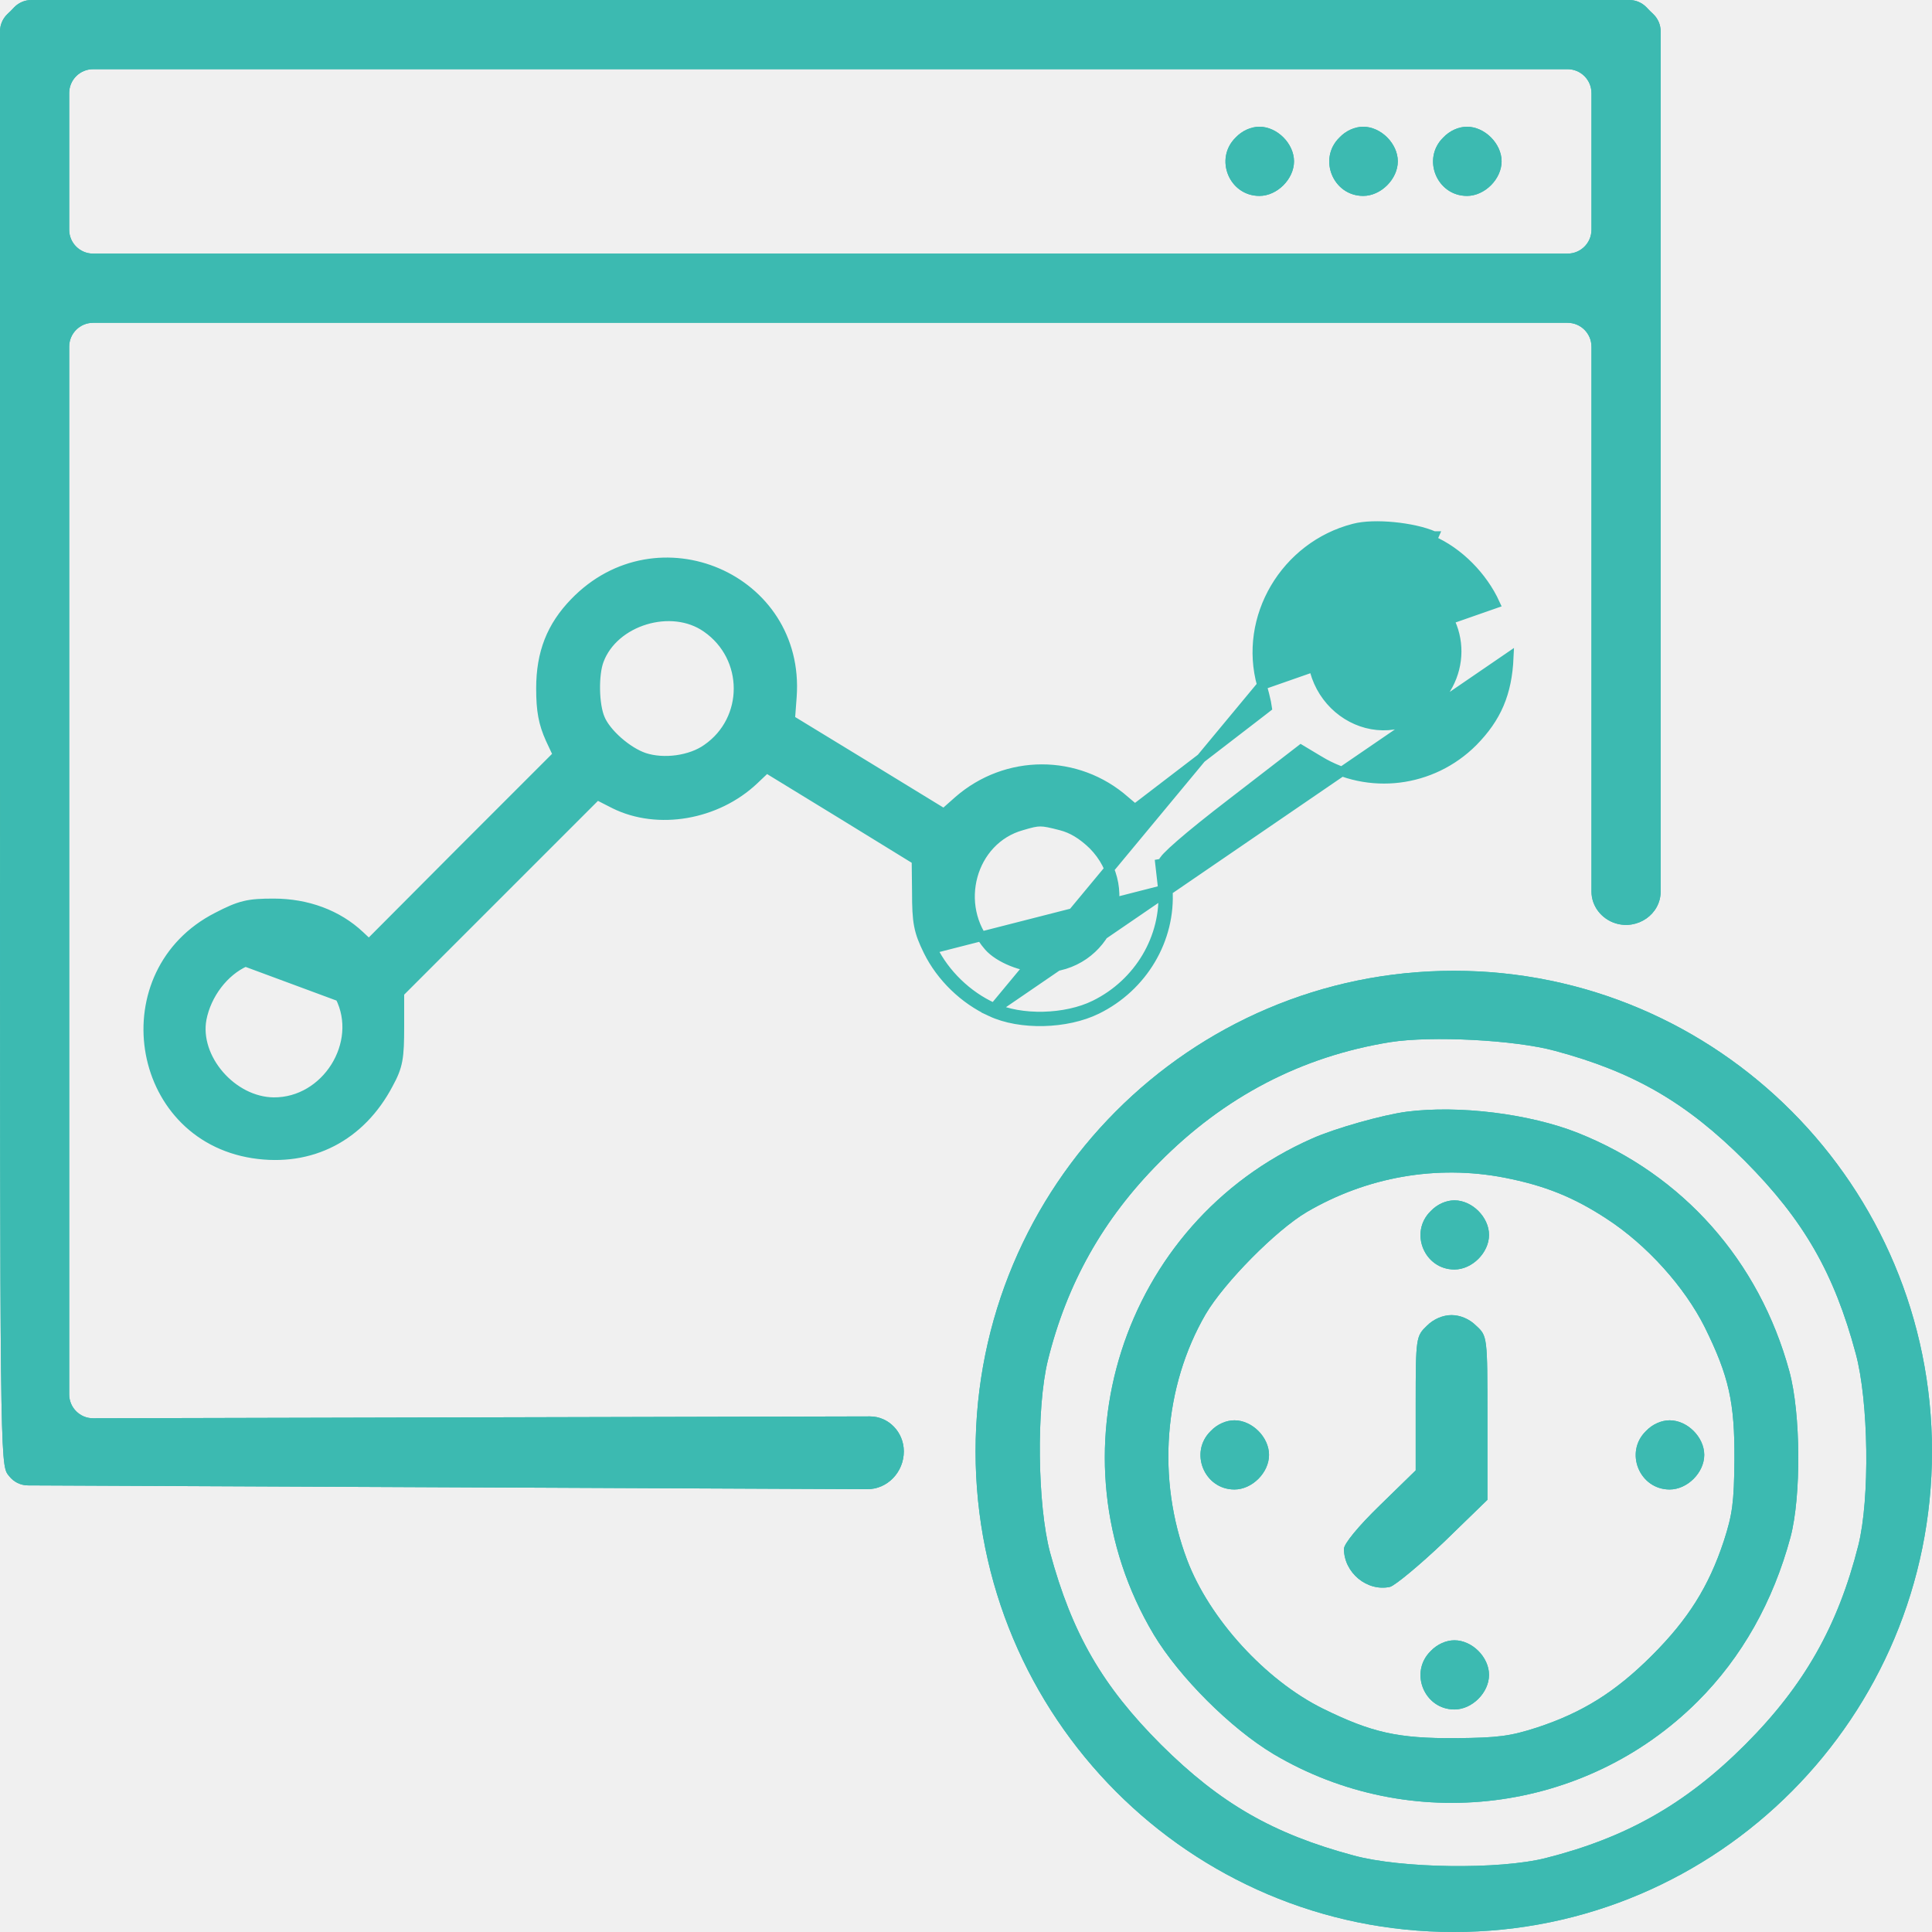
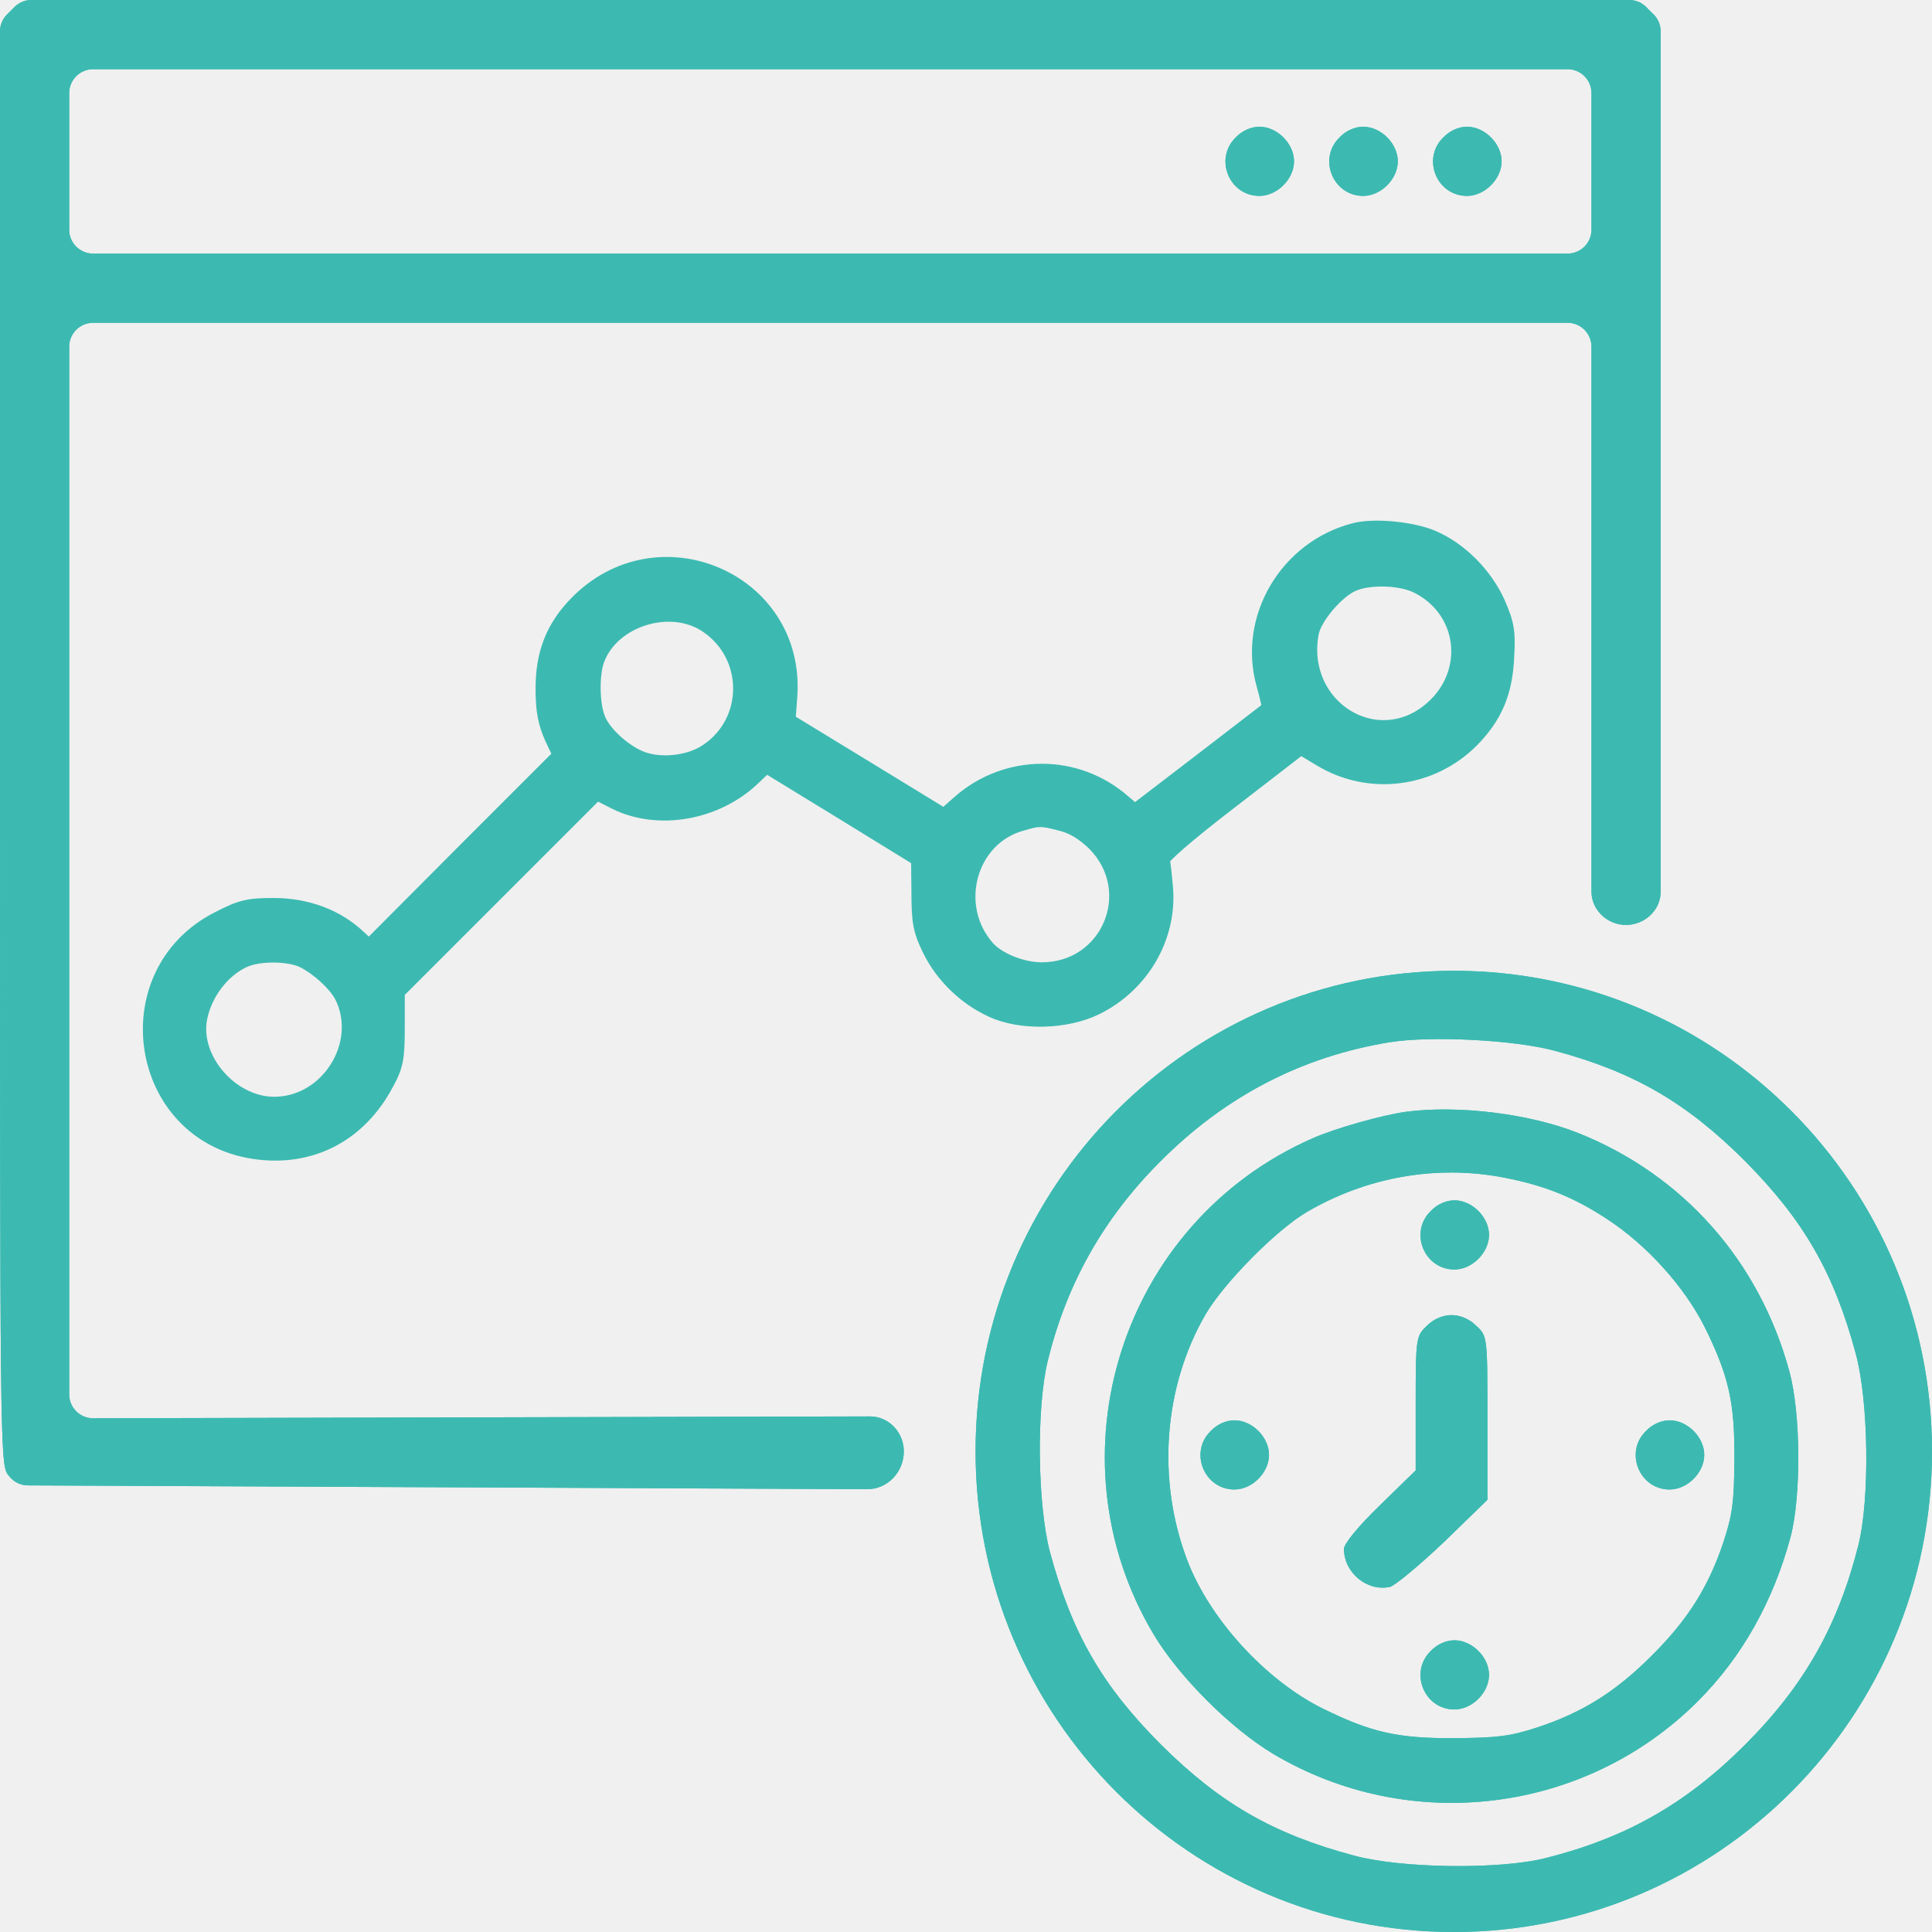
- <svg xmlns="http://www.w3.org/2000/svg" width="404" height="404" viewBox="0 0 404 404" fill="none">
+ <svg xmlns="http://www.w3.org/2000/svg" width="380" height="380" viewBox="0 0 380 380" fill="none">
  <mask id="path-1-inside-1_12_252" fill="white">
-     <path d="M258.384 28.761C253.862 33.191 257.027 40.968 263.358 40.968C267.065 40.968 270.592 37.441 270.592 33.734C270.592 30.026 267.065 26.5 263.358 26.5C261.639 26.5 259.74 27.314 258.384 28.761Z" />
-     <path d="M285.062 40.968C278.731 40.968 275.566 33.191 280.088 28.761C281.444 27.314 283.343 26.5 285.062 26.5C288.769 26.5 292.296 30.026 292.296 33.734C292.296 37.441 288.769 40.968 285.062 40.968Z" />
-     <path d="M301.792 28.761C297.27 33.191 300.435 40.968 306.765 40.968C310.473 40.968 314 37.441 314 33.734C314 30.026 310.473 26.5 306.765 26.5C305.047 26.5 303.148 27.314 301.792 28.761Z" />
-     <path fill-rule="evenodd" clip-rule="evenodd" d="M2.261 2.261L1.538 2.955C0.555 3.898 0 5.2 0 6.562V155.345C0 302.643 0 306.35 1.718 308.43L1.944 308.714C2.887 309.906 4.321 310.604 5.842 310.611L181.32 311.406C185.614 311.426 189 307.794 189 303.5V303.5V303.5C189 299.527 185.864 296.175 181.891 296.185L19.479 296.575C16.714 296.58 14.469 294.34 14.469 291.575V72.5C14.469 69.739 16.708 67.5 19.47 67.5H327.791C330.553 67.5 332.792 69.739 332.792 72.5V186.427C332.792 189.501 334.901 192.172 337.839 193.079V193.079C342.416 194.492 347.261 191.204 347.261 186.413V6.562C347.261 5.2 346.706 3.898 345.724 2.955L345 2.261L344.306 1.537C343.363 0.555 342.06 0 340.699 0H6.563C5.201 0 3.898 0.555 2.955 1.537L2.261 2.261ZM332.792 48.032C332.792 50.794 330.553 53.032 327.791 53.032H19.47C16.708 53.032 14.469 50.794 14.469 48.032V19.468C14.469 16.706 16.708 14.467 19.47 14.467H327.791C330.553 14.467 332.792 16.706 332.792 19.468V48.032Z" />
-     <path d="M304.136 265.468C297.806 265.468 294.641 257.691 299.163 253.261C300.519 251.814 302.418 251 304.136 251C307.844 251 311.371 254.526 311.371 258.234C311.371 261.941 307.844 265.468 304.136 265.468Z" />
-     <path d="M308.692 277.23C311.036 279.371 311.036 279.55 311.036 296.499V313.627L301.941 322.459C296.878 327.276 291.815 331.469 290.69 331.826C285.908 332.896 281.033 328.882 281.033 323.886C281.033 322.816 284.033 319.158 288.534 314.787L296.034 307.472V293.377C296.034 279.728 296.128 279.371 298.378 277.23C299.785 275.803 301.754 275 303.535 275C305.317 275 307.286 275.803 308.692 277.23Z" />
-     <path d="M258.131 311.468C251.801 311.468 248.636 303.691 253.157 299.261C254.514 297.814 256.413 297 258.131 297C261.839 297 265.366 300.526 265.366 304.234C265.366 307.941 261.839 311.468 258.131 311.468Z" />
-     <path d="M344.168 299.261C339.646 303.691 342.811 311.468 349.142 311.468C352.849 311.468 356.376 307.941 356.376 304.234C356.376 300.526 352.849 297 349.142 297C347.423 297 345.524 297.814 344.168 299.261Z" />
-     <path d="M304.136 357.468C297.806 357.468 294.641 349.691 299.163 345.261C300.519 343.814 302.418 343 304.136 343C307.844 343 311.371 346.526 311.371 350.234C311.371 353.941 307.844 357.468 304.136 357.468Z" />
-     <path fill-rule="evenodd" clip-rule="evenodd" d="M294.125 232.47C289.163 233.13 279.156 235.936 274.359 238.082C234.496 255.664 218.948 304.447 241.278 341.838C246.654 350.753 257.322 361.401 266.254 366.766C294.869 383.77 331.506 379.23 354.994 355.788C364.256 346.543 370.79 334.905 374.429 321.368C376.662 312.866 376.579 295.614 374.181 286.782C367.895 263.671 351.934 245.676 330.018 236.927C319.845 232.882 305.041 231.066 294.125 232.47ZM314.552 246.254C322.988 247.905 329.025 250.299 336.055 254.921C344.408 260.369 352.265 269.118 356.482 277.538C361.527 287.773 362.768 293.221 362.685 305.354C362.602 314.187 362.272 316.663 360.452 322.276C357.309 331.768 353.009 338.619 345.4 346.213C337.792 353.807 330.927 358.099 321.417 361.236C315.793 363.052 313.312 363.382 304.462 363.464C292.305 363.547 286.847 362.309 276.592 357.274C264.6 351.331 252.856 338.454 248.225 326.155C241.857 309.317 243.345 289.919 252.112 274.814C255.999 268.21 266.833 257.232 273.284 253.435C285.854 246.089 300.41 243.53 314.552 246.254Z" />
-     <path fill-rule="evenodd" clip-rule="evenodd" d="M404 303.5C404 359.005 359.228 404 304 404C248.772 404 204 359.005 204 303.5C204 247.995 248.772 203 304 203C359.228 203 404 247.995 404 303.5ZM325.105 219.726C341.654 224.156 352.687 230.576 364.896 242.783C377.194 255.171 383.525 266.203 388.046 283.021C390.759 292.968 391.031 313.493 388.589 323.169C384.339 339.987 377.285 352.465 364.896 364.853C352.506 377.241 340.027 384.294 323.206 388.544C313.53 390.985 293.002 390.714 283.054 388.001C266.234 383.48 255.201 377.151 242.812 364.853C230.513 352.556 224.182 341.615 219.57 324.615C216.948 314.759 216.677 294.414 219.118 284.468C223.097 268.373 230.694 254.9 242.359 243.145C256.015 229.31 272.202 220.901 290.741 217.917C299.422 216.561 316.785 217.465 325.105 219.726Z" />
+     <path d="M243.034 27.052C238.781 31.22 241.758 38.534 247.713 38.534C251.2 38.534 254.518 35.217 254.518 31.73C254.518 28.243 251.2 24.926 247.713 24.926C246.097 24.926 244.31 25.691 243.034 27.052Z" />
+     <path d="M268.127 38.534C262.173 38.534 259.196 31.22 263.449 27.052C264.725 25.691 266.511 24.926 268.127 24.926C271.615 24.926 274.932 28.243 274.932 31.73C274.932 35.217 271.615 38.534 268.127 38.534Z" />
+     <path d="M283.863 27.052C279.61 31.22 282.587 38.534 288.542 38.534C292.029 38.534 295.347 35.217 295.347 31.73C295.347 28.243 292.029 24.926 288.542 24.926C286.926 24.926 285.139 25.691 283.863 27.052Z" />
+     <path fill-rule="evenodd" clip-rule="evenodd" d="M2.127 2.126L1.446 2.779C0.522 3.666 0 4.891 0 6.172V146.117C0 284.664 0 288.151 1.616 290.107L1.828 290.375C2.716 291.496 4.065 292.152 5.495 292.159L170.548 292.907C174.587 292.925 177.772 289.509 177.772 285.47V285.47V285.47C177.772 281.733 174.823 278.581 171.085 278.59L18.322 278.957C15.721 278.962 13.61 276.855 13.61 274.254V68.193C13.61 65.596 15.716 63.49 18.313 63.49H308.319C310.916 63.49 313.022 65.596 313.022 68.193V175.352C313.022 178.243 315.006 180.756 317.769 181.609V181.609C322.075 182.938 326.632 179.845 326.632 175.339V6.172C326.632 4.891 326.11 3.666 325.186 2.779L324.505 2.126L323.852 1.446C322.965 0.522 321.74 0 320.459 0H6.173C4.892 0 3.667 0.522 2.78 1.446L2.127 2.126ZM313.022 45.179C313.022 47.776 310.916 49.882 308.319 49.882H18.313C15.716 49.882 13.61 47.776 13.61 45.179V18.311C13.61 15.714 15.716 13.608 18.313 13.608H308.319C310.916 13.608 313.022 15.714 313.022 18.311V45.179Z" />
+     <path d="M286.069 249.697C280.115 249.697 277.138 242.383 281.391 238.215C282.666 236.855 284.453 236.089 286.069 236.089C289.556 236.089 292.874 239.406 292.874 242.893C292.874 246.38 289.556 249.697 286.069 249.697Z" />
+     <path d="M290.354 260.761C292.559 262.775 292.559 262.943 292.559 278.885V294.996L284.004 303.303C279.242 307.834 274.48 311.778 273.421 312.113C268.924 313.12 264.338 309.344 264.338 304.646C264.338 303.639 267.16 300.198 271.393 296.087L278.448 289.206V275.949C278.448 263.111 278.536 262.775 280.653 260.761C281.976 259.419 283.828 258.663 285.503 258.663C287.179 258.663 289.031 259.419 290.354 260.761Z" />
+     <path d="M242.797 292.965C236.842 292.965 233.865 285.65 238.118 281.483C239.394 280.122 241.18 279.356 242.797 279.356C246.284 279.356 249.601 282.673 249.601 286.16C249.601 289.648 246.284 292.965 242.797 292.965Z" />
+     <path d="M323.722 281.483C319.469 285.65 322.446 292.965 328.401 292.965C331.888 292.965 335.205 289.648 335.205 286.16C335.205 282.673 331.888 279.356 328.401 279.356C326.784 279.356 324.998 280.122 323.722 281.483Z" />
+     <path d="M286.069 336.232C280.115 336.232 277.138 328.918 281.391 324.75C282.666 323.389 284.453 322.624 286.069 322.624C289.556 322.624 292.874 325.941 292.874 329.428C292.874 332.915 289.556 336.232 286.069 336.232Z" />
+     <path fill-rule="evenodd" clip-rule="evenodd" d="M276.652 218.659C271.985 219.281 262.572 221.92 258.06 223.939C220.566 240.476 205.941 286.361 226.945 321.531C232.001 329.916 242.036 339.931 250.437 344.978C277.352 360.972 311.813 356.701 333.905 334.652C342.617 325.956 348.763 315.009 352.186 302.277C354.286 294.28 354.208 278.053 351.952 269.746C346.04 248.007 331.027 231.082 310.413 222.852C300.844 219.048 286.92 217.34 276.652 218.659ZM295.866 231.625C303.8 233.178 309.479 235.429 316.091 239.777C323.948 244.901 331.338 253.131 335.305 261.05C340.05 270.678 341.217 275.802 341.139 287.215C341.062 295.522 340.75 297.851 339.039 303.131C336.083 312.059 332.038 318.503 324.881 325.646C317.725 332.789 311.268 336.826 302.322 339.776C297.033 341.484 294.699 341.795 286.376 341.872C274.941 341.95 269.806 340.785 260.161 336.049C248.881 330.459 237.835 318.348 233.479 306.78C227.489 290.941 228.889 272.696 237.135 258.488C240.791 252.277 250.981 241.951 257.049 238.38C268.873 231.47 282.564 229.063 295.866 231.625Z" />
+     <path fill-rule="evenodd" clip-rule="evenodd" d="M380 285.47C380 337.678 337.888 380 285.941 380C233.993 380 191.881 337.678 191.881 285.47C191.881 233.263 233.993 190.941 285.941 190.941C337.888 190.941 380 233.263 380 285.47ZM305.792 206.673C321.358 210.84 331.736 216.879 343.219 228.361C354.787 240.013 360.741 250.389 364.994 266.208C367.546 275.564 367.801 294.87 365.505 303.97C361.507 319.79 354.872 331.527 343.219 343.179C331.565 354.831 319.827 361.465 304.006 365.462C294.904 367.758 275.596 367.503 266.239 364.952C250.418 360.699 240.04 354.746 228.387 343.179C216.819 331.612 210.865 321.321 206.527 305.331C204.06 296.061 203.805 276.924 206.101 267.569C209.844 252.43 216.989 239.757 227.962 228.701C240.806 215.688 256.032 207.778 273.469 204.972C281.635 203.696 297.967 204.546 305.792 206.673Z" />
  </mask>
-   <path d="M258.384 28.761C253.862 33.191 257.027 40.968 263.358 40.968C267.065 40.968 270.592 37.441 270.592 33.734C270.592 30.026 267.065 26.5 263.358 26.5C261.639 26.5 259.74 27.314 258.384 28.761Z" fill="#3CBAB1" />
-   <path d="M285.062 40.968C278.731 40.968 275.566 33.191 280.088 28.761C281.444 27.314 283.343 26.5 285.062 26.5C288.769 26.5 292.296 30.026 292.296 33.734C292.296 37.441 288.769 40.968 285.062 40.968Z" fill="#3CBAB1" />
-   <path d="M301.792 28.761C297.27 33.191 300.435 40.968 306.765 40.968C310.473 40.968 314 37.441 314 33.734C314 30.026 310.473 26.5 306.765 26.5C305.047 26.5 303.148 27.314 301.792 28.761Z" fill="#3CBAB1" />
-   <path fill-rule="evenodd" clip-rule="evenodd" d="M2.261 2.261L1.538 2.955C0.555 3.898 0 5.2 0 6.562V155.345C0 302.643 0 306.35 1.718 308.43L1.944 308.714C2.887 309.906 4.321 310.604 5.842 310.611L181.32 311.406C185.614 311.426 189 307.794 189 303.5V303.5V303.5C189 299.527 185.864 296.175 181.891 296.185L19.479 296.575C16.714 296.58 14.469 294.34 14.469 291.575V72.5C14.469 69.739 16.708 67.5 19.47 67.5H327.791C330.553 67.5 332.792 69.739 332.792 72.5V186.427C332.792 189.501 334.901 192.172 337.839 193.079V193.079C342.416 194.492 347.261 191.204 347.261 186.413V6.562C347.261 5.2 346.706 3.898 345.724 2.955L345 2.261L344.306 1.537C343.363 0.555 342.06 0 340.699 0H6.563C5.201 0 3.898 0.555 2.955 1.537L2.261 2.261ZM332.792 48.032C332.792 50.794 330.553 53.032 327.791 53.032H19.47C16.708 53.032 14.469 50.794 14.469 48.032V19.468C14.469 16.706 16.708 14.467 19.47 14.467H327.791C330.553 14.467 332.792 16.706 332.792 19.468V48.032Z" fill="#3CBAB1" />
-   <path d="M304.136 265.468C297.806 265.468 294.641 257.691 299.163 253.261C300.519 251.814 302.418 251 304.136 251C307.844 251 311.371 254.526 311.371 258.234C311.371 261.941 307.844 265.468 304.136 265.468Z" fill="#3CBAB1" />
-   <path d="M308.692 277.23C311.036 279.371 311.036 279.55 311.036 296.499V313.627L301.941 322.459C296.878 327.276 291.815 331.469 290.69 331.826C285.908 332.896 281.033 328.882 281.033 323.886C281.033 322.816 284.033 319.158 288.534 314.787L296.034 307.472V293.377C296.034 279.728 296.128 279.371 298.378 277.23C299.785 275.803 301.754 275 303.535 275C305.317 275 307.286 275.803 308.692 277.23Z" fill="#3CBAB1" />
-   <path d="M258.131 311.468C251.801 311.468 248.636 303.691 253.157 299.261C254.514 297.814 256.413 297 258.131 297C261.839 297 265.366 300.526 265.366 304.234C265.366 307.941 261.839 311.468 258.131 311.468Z" fill="#3CBAB1" />
-   <path d="M344.168 299.261C339.646 303.691 342.811 311.468 349.142 311.468C352.849 311.468 356.376 307.941 356.376 304.234C356.376 300.526 352.849 297 349.142 297C347.423 297 345.524 297.814 344.168 299.261Z" fill="#3CBAB1" />
-   <path d="M304.136 357.468C297.806 357.468 294.641 349.691 299.163 345.261C300.519 343.814 302.418 343 304.136 343C307.844 343 311.371 346.526 311.371 350.234C311.371 353.941 307.844 357.468 304.136 357.468Z" fill="#3CBAB1" />
-   <path fill-rule="evenodd" clip-rule="evenodd" d="M294.125 232.47C289.163 233.13 279.156 235.936 274.359 238.082C234.496 255.664 218.948 304.447 241.278 341.838C246.654 350.753 257.322 361.401 266.254 366.766C294.869 383.77 331.506 379.23 354.994 355.788C364.256 346.543 370.79 334.905 374.429 321.368C376.662 312.866 376.579 295.614 374.181 286.782C367.895 263.671 351.934 245.676 330.018 236.927C319.845 232.882 305.041 231.066 294.125 232.47ZM314.552 246.254C322.988 247.905 329.025 250.299 336.055 254.921C344.408 260.369 352.265 269.118 356.482 277.538C361.527 287.773 362.768 293.221 362.685 305.354C362.602 314.187 362.272 316.663 360.452 322.276C357.309 331.768 353.009 338.619 345.4 346.213C337.792 353.807 330.927 358.099 321.417 361.236C315.793 363.052 313.312 363.382 304.462 363.464C292.305 363.547 286.847 362.309 276.592 357.274C264.6 351.331 252.856 338.454 248.225 326.155C241.857 309.317 243.345 289.919 252.112 274.814C255.999 268.21 266.833 257.232 273.284 253.435C285.854 246.089 300.41 243.53 314.552 246.254Z" fill="#3CBAB1" />
-   <path fill-rule="evenodd" clip-rule="evenodd" d="M404 303.5C404 359.005 359.228 404 304 404C248.772 404 204 359.005 204 303.5C204 247.995 248.772 203 304 203C359.228 203 404 247.995 404 303.5ZM325.105 219.726C341.654 224.156 352.687 230.576 364.896 242.783C377.194 255.171 383.525 266.203 388.046 283.021C390.759 292.968 391.031 313.493 388.589 323.169C384.339 339.987 377.285 352.465 364.896 364.853C352.506 377.241 340.027 384.294 323.206 388.544C313.53 390.985 293.002 390.714 283.054 388.001C266.234 383.48 255.201 377.151 242.812 364.853C230.513 352.556 224.182 341.615 219.57 324.615C216.948 314.759 216.677 294.414 219.118 284.468C223.097 268.373 230.694 254.9 242.359 243.145C256.015 229.31 272.202 220.901 290.741 217.917C299.422 216.561 316.785 217.465 325.105 219.726Z" fill="#3CBAB1" />
-   <path d="M258.384 28.761C253.862 33.191 257.027 40.968 263.358 40.968C267.065 40.968 270.592 37.441 270.592 33.734C270.592 30.026 267.065 26.5 263.358 26.5C261.639 26.5 259.74 27.314 258.384 28.761Z" stroke="#3CBAB1" stroke-width="0.267" mask="url(#path-1-inside-1_12_252)" />
-   <path d="M285.062 40.968C278.731 40.968 275.566 33.191 280.088 28.761C281.444 27.314 283.343 26.5 285.062 26.5C288.769 26.5 292.296 30.026 292.296 33.734C292.296 37.441 288.769 40.968 285.062 40.968Z" stroke="#3CBAB1" stroke-width="0.267" mask="url(#path-1-inside-1_12_252)" />
-   <path d="M301.792 28.761C297.27 33.191 300.435 40.968 306.765 40.968C310.473 40.968 314 37.441 314 33.734C314 30.026 310.473 26.5 306.765 26.5C305.047 26.5 303.148 27.314 301.792 28.761Z" stroke="#3CBAB1" stroke-width="0.267" mask="url(#path-1-inside-1_12_252)" />
-   <path fill-rule="evenodd" clip-rule="evenodd" d="M2.261 2.261L1.538 2.955C0.555 3.898 0 5.2 0 6.562V155.345C0 302.643 0 306.35 1.718 308.43L1.944 308.714C2.887 309.906 4.321 310.604 5.842 310.611L181.32 311.406C185.614 311.426 189 307.794 189 303.5V303.5V303.5C189 299.527 185.864 296.175 181.891 296.185L19.479 296.575C16.714 296.58 14.469 294.34 14.469 291.575V72.5C14.469 69.739 16.708 67.5 19.47 67.5H327.791C330.553 67.5 332.792 69.739 332.792 72.5V186.427C332.792 189.501 334.901 192.172 337.839 193.079V193.079C342.416 194.492 347.261 191.204 347.261 186.413V6.562C347.261 5.2 346.706 3.898 345.724 2.955L345 2.261L344.306 1.537C343.363 0.555 342.06 0 340.699 0H6.563C5.201 0 3.898 0.555 2.955 1.537L2.261 2.261ZM332.792 48.032C332.792 50.794 330.553 53.032 327.791 53.032H19.47C16.708 53.032 14.469 50.794 14.469 48.032V19.468C14.469 16.706 16.708 14.467 19.47 14.467H327.791C330.553 14.467 332.792 16.706 332.792 19.468V48.032Z" stroke="#3CBAB1" stroke-width="0.267" mask="url(#path-1-inside-1_12_252)" />
-   <path d="M304.136 265.468C297.806 265.468 294.641 257.691 299.163 253.261C300.519 251.814 302.418 251 304.136 251C307.844 251 311.371 254.526 311.371 258.234C311.371 261.941 307.844 265.468 304.136 265.468Z" stroke="#3CBAB1" stroke-width="0.267" mask="url(#path-1-inside-1_12_252)" />
-   <path d="M308.692 277.23C311.036 279.371 311.036 279.55 311.036 296.499V313.627L301.941 322.459C296.878 327.276 291.815 331.469 290.69 331.826C285.908 332.896 281.033 328.882 281.033 323.886C281.033 322.816 284.033 319.158 288.534 314.787L296.034 307.472V293.377C296.034 279.728 296.128 279.371 298.378 277.23C299.785 275.803 301.754 275 303.535 275C305.317 275 307.286 275.803 308.692 277.23Z" stroke="#3CBAB1" stroke-width="0.267" mask="url(#path-1-inside-1_12_252)" />
-   <path d="M258.131 311.468C251.801 311.468 248.636 303.691 253.157 299.261C254.514 297.814 256.413 297 258.131 297C261.839 297 265.366 300.526 265.366 304.234C265.366 307.941 261.839 311.468 258.131 311.468Z" stroke="#3CBAB1" stroke-width="0.267" mask="url(#path-1-inside-1_12_252)" />
-   <path d="M344.168 299.261C339.646 303.691 342.811 311.468 349.142 311.468C352.849 311.468 356.376 307.941 356.376 304.234C356.376 300.526 352.849 297 349.142 297C347.423 297 345.524 297.814 344.168 299.261Z" stroke="#3CBAB1" stroke-width="0.267" mask="url(#path-1-inside-1_12_252)" />
-   <path d="M304.136 357.468C297.806 357.468 294.641 349.691 299.163 345.261C300.519 343.814 302.418 343 304.136 343C307.844 343 311.371 346.526 311.371 350.234C311.371 353.941 307.844 357.468 304.136 357.468Z" stroke="#3CBAB1" stroke-width="0.267" mask="url(#path-1-inside-1_12_252)" />
-   <path fill-rule="evenodd" clip-rule="evenodd" d="M294.125 232.47C289.163 233.13 279.156 235.936 274.359 238.082C234.496 255.664 218.948 304.447 241.278 341.838C246.654 350.753 257.322 361.401 266.254 366.766C294.869 383.77 331.506 379.23 354.994 355.788C364.256 346.543 370.79 334.905 374.429 321.368C376.662 312.866 376.579 295.614 374.181 286.782C367.895 263.671 351.934 245.676 330.018 236.927C319.845 232.882 305.041 231.066 294.125 232.47ZM314.552 246.254C322.988 247.905 329.025 250.299 336.055 254.921C344.408 260.369 352.265 269.118 356.482 277.538C361.527 287.773 362.768 293.221 362.685 305.354C362.602 314.187 362.272 316.663 360.452 322.276C357.309 331.768 353.009 338.619 345.4 346.213C337.792 353.807 330.927 358.099 321.417 361.236C315.793 363.052 313.312 363.382 304.462 363.464C292.305 363.547 286.847 362.309 276.592 357.274C264.6 351.331 252.856 338.454 248.225 326.155C241.857 309.317 243.345 289.919 252.112 274.814C255.999 268.21 266.833 257.232 273.284 253.435C285.854 246.089 300.41 243.53 314.552 246.254Z" stroke="#3CBAB1" stroke-width="0.267" mask="url(#path-1-inside-1_12_252)" />
-   <path fill-rule="evenodd" clip-rule="evenodd" d="M404 303.5C404 359.005 359.228 404 304 404C248.772 404 204 359.005 204 303.5C204 247.995 248.772 203 304 203C359.228 203 404 247.995 404 303.5ZM325.105 219.726C341.654 224.156 352.687 230.576 364.896 242.783C377.194 255.171 383.525 266.203 388.046 283.021C390.759 292.968 391.031 313.493 388.589 323.169C384.339 339.987 377.285 352.465 364.896 364.853C352.506 377.241 340.027 384.294 323.206 388.544C313.53 390.985 293.002 390.714 283.054 388.001C266.234 383.48 255.201 377.151 242.812 364.853C230.513 352.556 224.182 341.615 219.57 324.615C216.948 314.759 216.677 294.414 219.118 284.468C223.097 268.373 230.694 254.9 242.359 243.145C256.015 229.31 272.202 220.901 290.741 217.917C299.422 216.561 316.785 217.465 325.105 219.726Z" stroke="#3CBAB1" stroke-width="0.267" mask="url(#path-1-inside-1_12_252)" />
-   <path d="M263.869 143.264L263.868 143.26C259.903 129.171 268.755 114.203 283.133 110.502C285.289 109.931 288.424 109.882 291.475 110.18C294.535 110.479 297.671 111.142 299.832 112.093C299.832 112.093 299.833 112.093 299.833 112.093L299.43 113.009C305.021 115.439 310.045 120.544 312.638 126.216L263.869 143.264ZM263.869 143.264C264.27 144.665 264.587 145.937 264.784 146.88C264.876 147.323 264.938 147.678 264.971 147.933C264.765 148.094 264.476 148.318 264.113 148.599C263.354 149.186 262.277 150.016 260.96 151.029C260.346 151.501 259.68 152.013 258.97 152.559C256.638 154.352 253.835 156.508 250.853 158.806C250.852 158.807 250.851 158.807 250.851 158.808L237.313 169.174L235.269 167.439C235.266 167.437 235.264 167.435 235.262 167.433C225.237 158.594 210.416 158.685 200.404 167.436L200.398 167.441L197.387 170.11L181.326 160.286L181.325 160.286L165.236 150.475L165.596 145.656L165.596 145.653C167.368 120.853 137.433 108.029 120.124 126.008C115.315 130.985 113.118 136.506 113.118 143.961C113.118 148.684 113.621 151.261 115.069 154.498L115.073 154.507L115.077 154.515L116.642 157.85L96.8 177.691L96.799 177.693L77.145 197.424L75.263 195.66C75.263 195.66 75.262 195.659 75.262 195.659C70.597 191.249 64.184 188.904 57.236 188.904C54.637 188.904 52.873 188.983 51.148 189.398C49.423 189.813 47.794 190.55 45.436 191.77C22.81 203.295 27.891 237.33 52.951 241.211L52.953 241.212C65.055 243.061 75.428 237.651 81.211 226.677C82.203 224.857 82.804 223.496 83.136 221.719C83.459 219.984 83.517 217.887 83.517 214.618V207.578L124.845 166.25L128.492 168.108L128.492 168.108L128.502 168.113C137.58 172.609 149.856 170.474 157.669 163.081L157.67 163.08L160.274 160.61L175.905 170.175L175.907 170.176L191.641 179.853L191.716 186.501C191.716 186.503 191.716 186.505 191.716 186.507C191.716 189.663 191.795 191.733 192.139 193.526C192.488 195.347 193.1 196.838 194.086 198.852L194.087 198.854C196.782 204.328 201.651 209.029 207.205 211.555M263.869 143.264L207.205 211.555M243.196 186.096C243.845 196.063 238.173 205.624 228.935 210.162C222.858 213.16 213.459 213.403 207.625 210.648C202.277 208.217 197.577 203.679 194.984 198.412L243.196 186.096ZM243.196 186.096C242.953 183.179 242.629 180.343 242.467 179.695L243.196 186.096ZM207.205 211.555C210.3 213.015 214.271 213.655 218.213 213.562C222.161 213.468 226.18 212.636 229.378 211.058C238.962 206.349 244.87 196.418 244.194 186.031L244.194 186.022L244.193 186.013C244.071 184.546 243.928 183.097 243.795 181.931C243.693 181.04 243.592 180.264 243.505 179.779C243.615 179.627 243.801 179.408 244.08 179.116C244.673 178.494 245.593 177.637 246.83 176.56C249.3 174.412 252.969 171.448 257.661 167.848L257.663 167.846L272.032 156.757L275.899 159.077C275.9 159.078 275.9 159.078 275.901 159.078C286.183 165.314 299.409 163.709 307.997 155.121L308.003 155.115C312.963 150.071 315.164 144.974 315.5 137.45L207.205 211.555ZM67.901 204.565C66.477 203.248 64.831 202.051 63.267 201.249C61.921 200.578 59.726 200.181 57.396 200.152C55.069 200.122 52.798 200.461 51.319 201.11L67.901 204.565ZM67.901 204.565C69.331 205.887 70.478 207.275 71.096 208.435M67.901 204.565L71.096 208.435M71.096 208.435C76.008 218.123 68.256 230.548 57.243 230.472C52.925 230.434 48.767 228.173 45.869 224.822C42.969 221.469 41.434 217.149 42.176 213.101C43.174 207.885 46.868 203.072 51.319 201.11L71.096 208.435ZM296.293 122.97L296.303 122.975C306.022 127.91 307.496 140.501 299.174 147.83C293.571 152.746 286.766 152.658 281.688 149.484C276.601 146.305 273.225 140.007 274.645 132.399C274.92 130.955 276.141 128.849 277.83 126.852C279.509 124.866 281.476 123.197 283.054 122.516L283.063 122.511C284.694 121.786 287.158 121.445 289.702 121.533C292.245 121.622 294.693 122.134 296.293 122.97ZM147.738 131.249L147.743 131.252C156.654 137.421 156.643 150.507 147.825 156.589L147.819 156.593L147.814 156.597C146.151 157.78 143.902 158.585 141.521 158.913C139.143 159.24 136.71 159.08 134.694 158.409C132.951 157.815 130.958 156.562 129.223 155.031C127.479 153.493 126.102 151.769 125.495 150.304L125.491 150.295L125.488 150.287C124.876 148.884 124.516 146.587 124.477 144.188C124.437 141.79 124.72 139.487 125.261 138.081L125.261 138.081L125.265 138.071C126.794 133.969 130.539 130.952 134.909 129.624C139.278 128.296 144.111 128.706 147.738 131.249ZM221.878 172.641L221.879 172.641C224.18 173.235 226.3 174.502 228.557 176.679C238.132 186.342 231.523 202.355 217.834 202.355C215.838 202.355 213.595 201.862 211.565 201.041C209.526 200.215 207.795 199.096 206.757 197.916C199.261 189.35 203.068 175.583 213.646 172.636L213.655 172.634L213.663 172.631C215.583 172.06 216.543 171.822 217.541 171.822C218.555 171.822 219.665 172.067 221.878 172.641Z" fill="#3CBAB1" stroke="#3CBAB1" stroke-width="2" />
+   <path d="M243.034 27.052C238.781 31.22 241.758 38.534 247.713 38.534C251.2 38.534 254.518 35.217 254.518 31.73C254.518 28.243 251.2 24.926 247.713 24.926C246.097 24.926 244.31 25.691 243.034 27.052Z" fill="#3CBAB1" />
+   <path d="M268.127 38.534C262.173 38.534 259.196 31.22 263.449 27.052C264.725 25.691 266.511 24.926 268.127 24.926C271.615 24.926 274.932 28.243 274.932 31.73C274.932 35.217 271.615 38.534 268.127 38.534Z" fill="#3CBAB1" />
+   <path d="M283.863 27.052C279.61 31.22 282.587 38.534 288.542 38.534C292.029 38.534 295.347 35.217 295.347 31.73C295.347 28.243 292.029 24.926 288.542 24.926C286.926 24.926 285.139 25.691 283.863 27.052Z" fill="#3CBAB1" />
+   <path fill-rule="evenodd" clip-rule="evenodd" d="M2.127 2.126L1.446 2.779C0.522 3.666 0 4.891 0 6.172V146.117C0 284.664 0 288.151 1.616 290.107L1.828 290.375C2.716 291.496 4.065 292.152 5.495 292.159L170.548 292.907C174.587 292.925 177.772 289.509 177.772 285.47V285.47V285.47C177.772 281.733 174.823 278.581 171.085 278.59L18.322 278.957C15.721 278.962 13.61 276.855 13.61 274.254V68.193C13.61 65.596 15.716 63.49 18.313 63.49H308.319C310.916 63.49 313.022 65.596 313.022 68.193V175.352C313.022 178.243 315.006 180.756 317.769 181.609V181.609C322.075 182.938 326.632 179.845 326.632 175.339V6.172C326.632 4.891 326.11 3.666 325.186 2.779L324.505 2.126L323.852 1.446C322.965 0.522 321.74 0 320.459 0H6.173C4.892 0 3.667 0.522 2.78 1.446L2.127 2.126ZM313.022 45.179C313.022 47.776 310.916 49.882 308.319 49.882H18.313C15.716 49.882 13.61 47.776 13.61 45.179V18.311C13.61 15.714 15.716 13.608 18.313 13.608H308.319C310.916 13.608 313.022 15.714 313.022 18.311V45.179Z" fill="#3CBAB1" />
+   <path d="M286.069 249.697C280.115 249.697 277.138 242.383 281.391 238.215C282.666 236.855 284.453 236.089 286.069 236.089C289.556 236.089 292.874 239.406 292.874 242.893C292.874 246.38 289.556 249.697 286.069 249.697Z" fill="#3CBAB1" />
+   <path d="M290.354 260.761C292.559 262.775 292.559 262.943 292.559 278.885V294.996L284.004 303.303C279.242 307.834 274.48 311.778 273.421 312.113C268.924 313.12 264.338 309.344 264.338 304.646C264.338 303.639 267.16 300.198 271.393 296.087L278.448 289.206V275.949C278.448 263.111 278.536 262.775 280.653 260.761C281.976 259.419 283.828 258.663 285.503 258.663C287.179 258.663 289.031 259.419 290.354 260.761Z" fill="#3CBAB1" />
+   <path d="M242.797 292.965C236.842 292.965 233.865 285.65 238.118 281.483C239.394 280.122 241.18 279.356 242.797 279.356C246.284 279.356 249.601 282.673 249.601 286.16C249.601 289.648 246.284 292.965 242.797 292.965Z" fill="#3CBAB1" />
+   <path d="M323.722 281.483C319.469 285.65 322.446 292.965 328.401 292.965C331.888 292.965 335.205 289.648 335.205 286.16C335.205 282.673 331.888 279.356 328.401 279.356C326.784 279.356 324.998 280.122 323.722 281.483Z" fill="#3CBAB1" />
+   <path d="M286.069 336.232C280.115 336.232 277.138 328.918 281.391 324.75C282.666 323.389 284.453 322.624 286.069 322.624C289.556 322.624 292.874 325.941 292.874 329.428C292.874 332.915 289.556 336.232 286.069 336.232Z" fill="#3CBAB1" />
+   <path fill-rule="evenodd" clip-rule="evenodd" d="M276.652 218.659C271.985 219.281 262.572 221.92 258.06 223.939C220.566 240.476 205.941 286.361 226.945 321.531C232.001 329.916 242.036 339.931 250.437 344.978C277.352 360.972 311.813 356.701 333.905 334.652C342.617 325.956 348.763 315.009 352.186 302.277C354.286 294.28 354.208 278.053 351.952 269.746C346.04 248.007 331.027 231.082 310.413 222.852C300.844 219.048 286.92 217.34 276.652 218.659ZM295.866 231.625C303.8 233.178 309.479 235.429 316.091 239.777C323.948 244.901 331.338 253.131 335.305 261.05C340.05 270.678 341.217 275.802 341.139 287.215C341.062 295.522 340.75 297.851 339.039 303.131C336.083 312.059 332.038 318.503 324.881 325.646C317.725 332.789 311.268 336.826 302.322 339.776C297.033 341.484 294.699 341.795 286.376 341.872C274.941 341.95 269.806 340.785 260.161 336.049C248.881 330.459 237.835 318.348 233.479 306.78C227.489 290.941 228.889 272.696 237.135 258.488C240.791 252.277 250.981 241.951 257.049 238.38C268.873 231.47 282.564 229.063 295.866 231.625Z" fill="#3CBAB1" />
+   <path fill-rule="evenodd" clip-rule="evenodd" d="M380 285.47C380 337.678 337.888 380 285.941 380C233.993 380 191.881 337.678 191.881 285.47C191.881 233.263 233.993 190.941 285.941 190.941C337.888 190.941 380 233.263 380 285.47ZM305.792 206.673C321.358 210.84 331.736 216.879 343.219 228.361C354.787 240.013 360.741 250.389 364.994 266.208C367.546 275.564 367.801 294.87 365.505 303.97C361.507 319.79 354.872 331.527 343.219 343.179C331.565 354.831 319.827 361.465 304.006 365.462C294.904 367.758 275.596 367.503 266.239 364.952C250.418 360.699 240.04 354.746 228.387 343.179C216.819 331.612 210.865 321.321 206.527 305.331C204.06 296.061 203.805 276.924 206.101 267.569C209.844 252.43 216.989 239.757 227.962 228.701C240.806 215.688 256.032 207.778 273.469 204.972C281.635 203.696 297.967 204.546 305.792 206.673Z" fill="#3CBAB1" />
+   <path d="M243.034 27.052C238.781 31.22 241.758 38.534 247.713 38.534C251.2 38.534 254.518 35.217 254.518 31.73C254.518 28.243 251.2 24.926 247.713 24.926C246.097 24.926 244.31 25.691 243.034 27.052Z" stroke="#3CBAB1" stroke-width="0.267" mask="url(#path-1-inside-1_12_252)" />
+   <path d="M268.127 38.534C262.173 38.534 259.196 31.22 263.449 27.052C264.725 25.691 266.511 24.926 268.127 24.926C271.615 24.926 274.932 28.243 274.932 31.73C274.932 35.217 271.615 38.534 268.127 38.534Z" stroke="#3CBAB1" stroke-width="0.267" mask="url(#path-1-inside-1_12_252)" />
+   <path d="M283.863 27.052C279.61 31.22 282.587 38.534 288.542 38.534C292.029 38.534 295.347 35.217 295.347 31.73C295.347 28.243 292.029 24.926 288.542 24.926C286.926 24.926 285.139 25.691 283.863 27.052Z" stroke="#3CBAB1" stroke-width="0.267" mask="url(#path-1-inside-1_12_252)" />
+   <path fill-rule="evenodd" clip-rule="evenodd" d="M2.127 2.126L1.446 2.779C0.522 3.666 0 4.891 0 6.172V146.117C0 284.664 0 288.151 1.616 290.107L1.828 290.375C2.716 291.496 4.065 292.152 5.495 292.159L170.548 292.907C174.587 292.925 177.772 289.509 177.772 285.47V285.47V285.47C177.772 281.733 174.823 278.581 171.085 278.59L18.322 278.957C15.721 278.962 13.61 276.855 13.61 274.254V68.193C13.61 65.596 15.716 63.49 18.313 63.49H308.319C310.916 63.49 313.022 65.596 313.022 68.193V175.352C313.022 178.243 315.006 180.756 317.769 181.609V181.609C322.075 182.938 326.632 179.845 326.632 175.339V6.172C326.632 4.891 326.11 3.666 325.186 2.779L324.505 2.126L323.852 1.446C322.965 0.522 321.74 0 320.459 0H6.173C4.892 0 3.667 0.522 2.78 1.446L2.127 2.126ZM313.022 45.179C313.022 47.776 310.916 49.882 308.319 49.882H18.313C15.716 49.882 13.61 47.776 13.61 45.179V18.311C13.61 15.714 15.716 13.608 18.313 13.608H308.319C310.916 13.608 313.022 15.714 313.022 18.311V45.179Z" stroke="#3CBAB1" stroke-width="0.267" mask="url(#path-1-inside-1_12_252)" />
+   <path d="M286.069 249.697C280.115 249.697 277.138 242.383 281.391 238.215C282.666 236.855 284.453 236.089 286.069 236.089C289.556 236.089 292.874 239.406 292.874 242.893C292.874 246.38 289.556 249.697 286.069 249.697Z" stroke="#3CBAB1" stroke-width="0.267" mask="url(#path-1-inside-1_12_252)" />
+   <path d="M290.354 260.761C292.559 262.775 292.559 262.943 292.559 278.885V294.996L284.004 303.303C279.242 307.834 274.48 311.778 273.421 312.113C268.924 313.12 264.338 309.344 264.338 304.646C264.338 303.639 267.16 300.198 271.393 296.087L278.448 289.206V275.949C278.448 263.111 278.536 262.775 280.653 260.761C281.976 259.419 283.828 258.663 285.503 258.663C287.179 258.663 289.031 259.419 290.354 260.761Z" stroke="#3CBAB1" stroke-width="0.267" mask="url(#path-1-inside-1_12_252)" />
+   <path d="M242.797 292.965C236.842 292.965 233.865 285.65 238.118 281.483C239.394 280.122 241.18 279.356 242.797 279.356C246.284 279.356 249.601 282.673 249.601 286.16C249.601 289.648 246.284 292.965 242.797 292.965Z" stroke="#3CBAB1" stroke-width="0.267" mask="url(#path-1-inside-1_12_252)" />
+   <path d="M323.722 281.483C319.469 285.65 322.446 292.965 328.401 292.965C331.888 292.965 335.205 289.648 335.205 286.16C335.205 282.673 331.888 279.356 328.401 279.356C326.784 279.356 324.998 280.122 323.722 281.483Z" stroke="#3CBAB1" stroke-width="0.267" mask="url(#path-1-inside-1_12_252)" />
+   <path d="M286.069 336.232C280.115 336.232 277.138 328.918 281.391 324.75C282.666 323.389 284.453 322.624 286.069 322.624C289.556 322.624 292.874 325.941 292.874 329.428C292.874 332.915 289.556 336.232 286.069 336.232Z" stroke="#3CBAB1" stroke-width="0.267" mask="url(#path-1-inside-1_12_252)" />
+   <path fill-rule="evenodd" clip-rule="evenodd" d="M276.652 218.659C271.985 219.281 262.572 221.92 258.06 223.939C220.566 240.476 205.941 286.361 226.945 321.531C232.001 329.916 242.036 339.931 250.437 344.978C277.352 360.972 311.813 356.701 333.905 334.652C342.617 325.956 348.763 315.009 352.186 302.277C354.286 294.28 354.208 278.053 351.952 269.746C346.04 248.007 331.027 231.082 310.413 222.852C300.844 219.048 286.92 217.34 276.652 218.659ZM295.866 231.625C303.8 233.178 309.479 235.429 316.091 239.777C323.948 244.901 331.338 253.131 335.305 261.05C340.05 270.678 341.217 275.802 341.139 287.215C341.062 295.522 340.75 297.851 339.039 303.131C336.083 312.059 332.038 318.503 324.881 325.646C317.725 332.789 311.268 336.826 302.322 339.776C297.033 341.484 294.699 341.795 286.376 341.872C274.941 341.95 269.806 340.785 260.161 336.049C248.881 330.459 237.835 318.348 233.479 306.78C227.489 290.941 228.889 272.696 237.135 258.488C240.791 252.277 250.981 241.951 257.049 238.38C268.873 231.47 282.564 229.063 295.866 231.625Z" stroke="#3CBAB1" stroke-width="0.267" mask="url(#path-1-inside-1_12_252)" />
+   <path fill-rule="evenodd" clip-rule="evenodd" d="M380 285.47C380 337.678 337.888 380 285.941 380C233.993 380 191.881 337.678 191.881 285.47C191.881 233.263 233.993 190.941 285.941 190.941C337.888 190.941 380 233.263 380 285.47ZM305.792 206.673C321.358 210.84 331.736 216.879 343.219 228.361C354.787 240.013 360.741 250.389 364.994 266.208C367.546 275.564 367.801 294.87 365.505 303.97C361.507 319.79 354.872 331.527 343.219 343.179C331.565 354.831 319.827 361.465 304.006 365.462C294.904 367.758 275.596 367.503 266.239 364.952C250.418 360.699 240.04 354.746 228.387 343.179C216.819 331.612 210.865 321.321 206.527 305.331C204.06 296.061 203.805 276.924 206.101 267.569C209.844 252.43 216.989 239.757 227.962 228.701C240.806 215.688 256.032 207.778 273.469 204.972C281.635 203.696 297.967 204.546 305.792 206.673Z" stroke="#3CBAB1" stroke-width="0.267" mask="url(#path-1-inside-1_12_252)" />
+   <path d="M248.136 134.766L248.137 134.769C248.513 136.087 248.812 137.282 248.996 138.166C249.079 138.564 249.135 138.884 249.167 139.119C248.975 139.269 248.713 139.472 248.387 139.725C247.673 140.276 246.66 141.057 245.421 142.009C244.842 142.455 244.213 142.939 243.543 143.454C241.351 145.14 238.716 147.165 235.914 149.325C235.914 149.326 235.913 149.326 235.912 149.327L223.218 159.047L221.332 157.448C221.329 157.445 221.327 157.443 221.325 157.441C211.873 149.108 197.899 149.194 188.459 157.444L188.454 157.449L185.654 159.931L170.585 150.714L170.584 150.713L155.482 141.504L155.818 137.008L155.818 137.005C157.489 113.619 129.261 101.531 112.944 118.482C108.41 123.175 106.339 128.383 106.339 135.409C106.339 139.858 106.813 142.29 108.179 145.344L108.183 145.353L108.187 145.361L109.641 148.46L91.008 167.093L91.006 167.095L72.561 185.614L70.833 183.994C70.832 183.993 70.832 183.993 70.832 183.992C66.432 179.833 60.384 177.623 53.836 177.623C51.391 177.623 49.725 177.697 48.096 178.089C46.466 178.481 44.927 179.177 42.709 180.325C21.379 191.192 26.166 223.281 49.796 226.941L49.798 226.941C61.207 228.684 70.988 223.583 76.439 213.24C77.374 211.525 77.942 210.239 78.255 208.559C78.561 206.92 78.615 204.943 78.615 201.869V195.271L117.44 156.446L120.832 158.174L120.832 158.174L120.842 158.179C129.404 162.42 140.978 160.406 148.344 153.436L148.345 153.435L150.761 151.143L165.424 160.116L165.426 160.117L180.197 169.202L180.267 175.422C180.267 175.424 180.267 175.426 180.267 175.428C180.267 178.396 180.342 180.348 180.666 182.041C180.996 183.761 181.574 185.169 182.503 187.065L182.504 187.067C185.045 192.228 189.634 196.659 194.871 199.041C197.793 200.42 201.537 201.022 205.251 200.934C208.971 200.846 212.761 200.062 215.778 198.574C224.813 194.134 230.384 184.771 229.747 174.976L229.746 174.967L229.746 174.958C229.63 173.577 229.496 172.214 229.371 171.117C229.277 170.295 229.184 169.575 229.102 169.113C229.205 168.975 229.374 168.778 229.623 168.517C230.179 167.934 231.042 167.128 232.206 166.116C234.528 164.096 237.978 161.309 242.39 157.924L242.393 157.922L255.876 147.517L259.478 149.678C259.479 149.678 259.48 149.679 259.48 149.679C269.175 155.558 281.645 154.045 289.742 145.948L289.748 145.942C294.424 141.187 296.5 136.379 296.817 129.29C296.969 126.728 296.977 125.012 296.699 123.406C296.419 121.794 295.862 120.347 294.982 118.32L294.979 118.311L294.975 118.302C292.44 112.759 287.542 107.771 282.043 105.379C280.002 104.481 277.047 103.857 274.165 103.576C271.294 103.295 268.336 103.34 266.299 103.88C252.743 107.37 244.397 121.48 248.136 134.766ZM278.664 115.718L278.674 115.723C287.776 120.345 289.159 132.135 281.364 139.002C276.114 143.609 269.741 143.526 264.986 140.554C260.221 137.576 257.057 131.676 258.388 124.545C258.644 123.202 259.784 121.23 261.37 119.354C262.947 117.49 264.791 115.927 266.262 115.292L266.272 115.288C267.794 114.611 270.102 114.29 272.49 114.373C274.877 114.456 277.17 114.936 278.664 115.718ZM138.927 123.5L138.932 123.504C147.28 129.283 147.27 141.541 139.01 147.238L139.004 147.242L138.998 147.246C137.443 148.352 135.338 149.107 133.106 149.414C130.877 149.721 128.598 149.57 126.712 148.942C125.082 148.387 123.214 147.213 121.586 145.777C119.949 144.333 118.661 142.719 118.094 141.352L118.091 141.344L118.087 141.335C117.517 140.027 117.179 137.875 117.142 135.621C117.104 133.369 117.371 131.212 117.875 129.9L117.875 129.9L117.879 129.89C119.309 126.052 122.816 123.226 126.912 121.98C131.008 120.735 135.534 121.121 138.927 123.5ZM208.682 162.443L208.683 162.443C210.835 162.998 212.82 164.183 214.938 166.226C223.906 175.277 217.716 190.275 204.894 190.275C203.025 190.275 200.923 189.813 199.019 189.043C197.107 188.268 195.487 187.22 194.519 186.119C187.495 178.092 191.066 165.197 200.97 162.438L200.979 162.436L200.987 162.433C202.794 161.895 203.689 161.674 204.618 161.674C205.563 161.674 206.599 161.903 208.682 162.443ZM59.481 189.347C60.947 190.098 62.491 191.221 63.827 192.457C65.169 193.697 66.243 194.997 66.82 196.08C71.419 205.152 64.158 216.792 53.843 216.721C49.802 216.686 45.906 214.569 43.189 211.427C40.47 208.284 39.035 204.238 39.728 200.452C40.664 195.564 44.127 191.054 48.294 189.217C49.675 188.612 51.801 188.293 53.985 188.321C56.173 188.349 58.227 188.721 59.481 189.347Z" fill="#3CBAB1" stroke="#3CBAB1" stroke-width="2" />
</svg>
